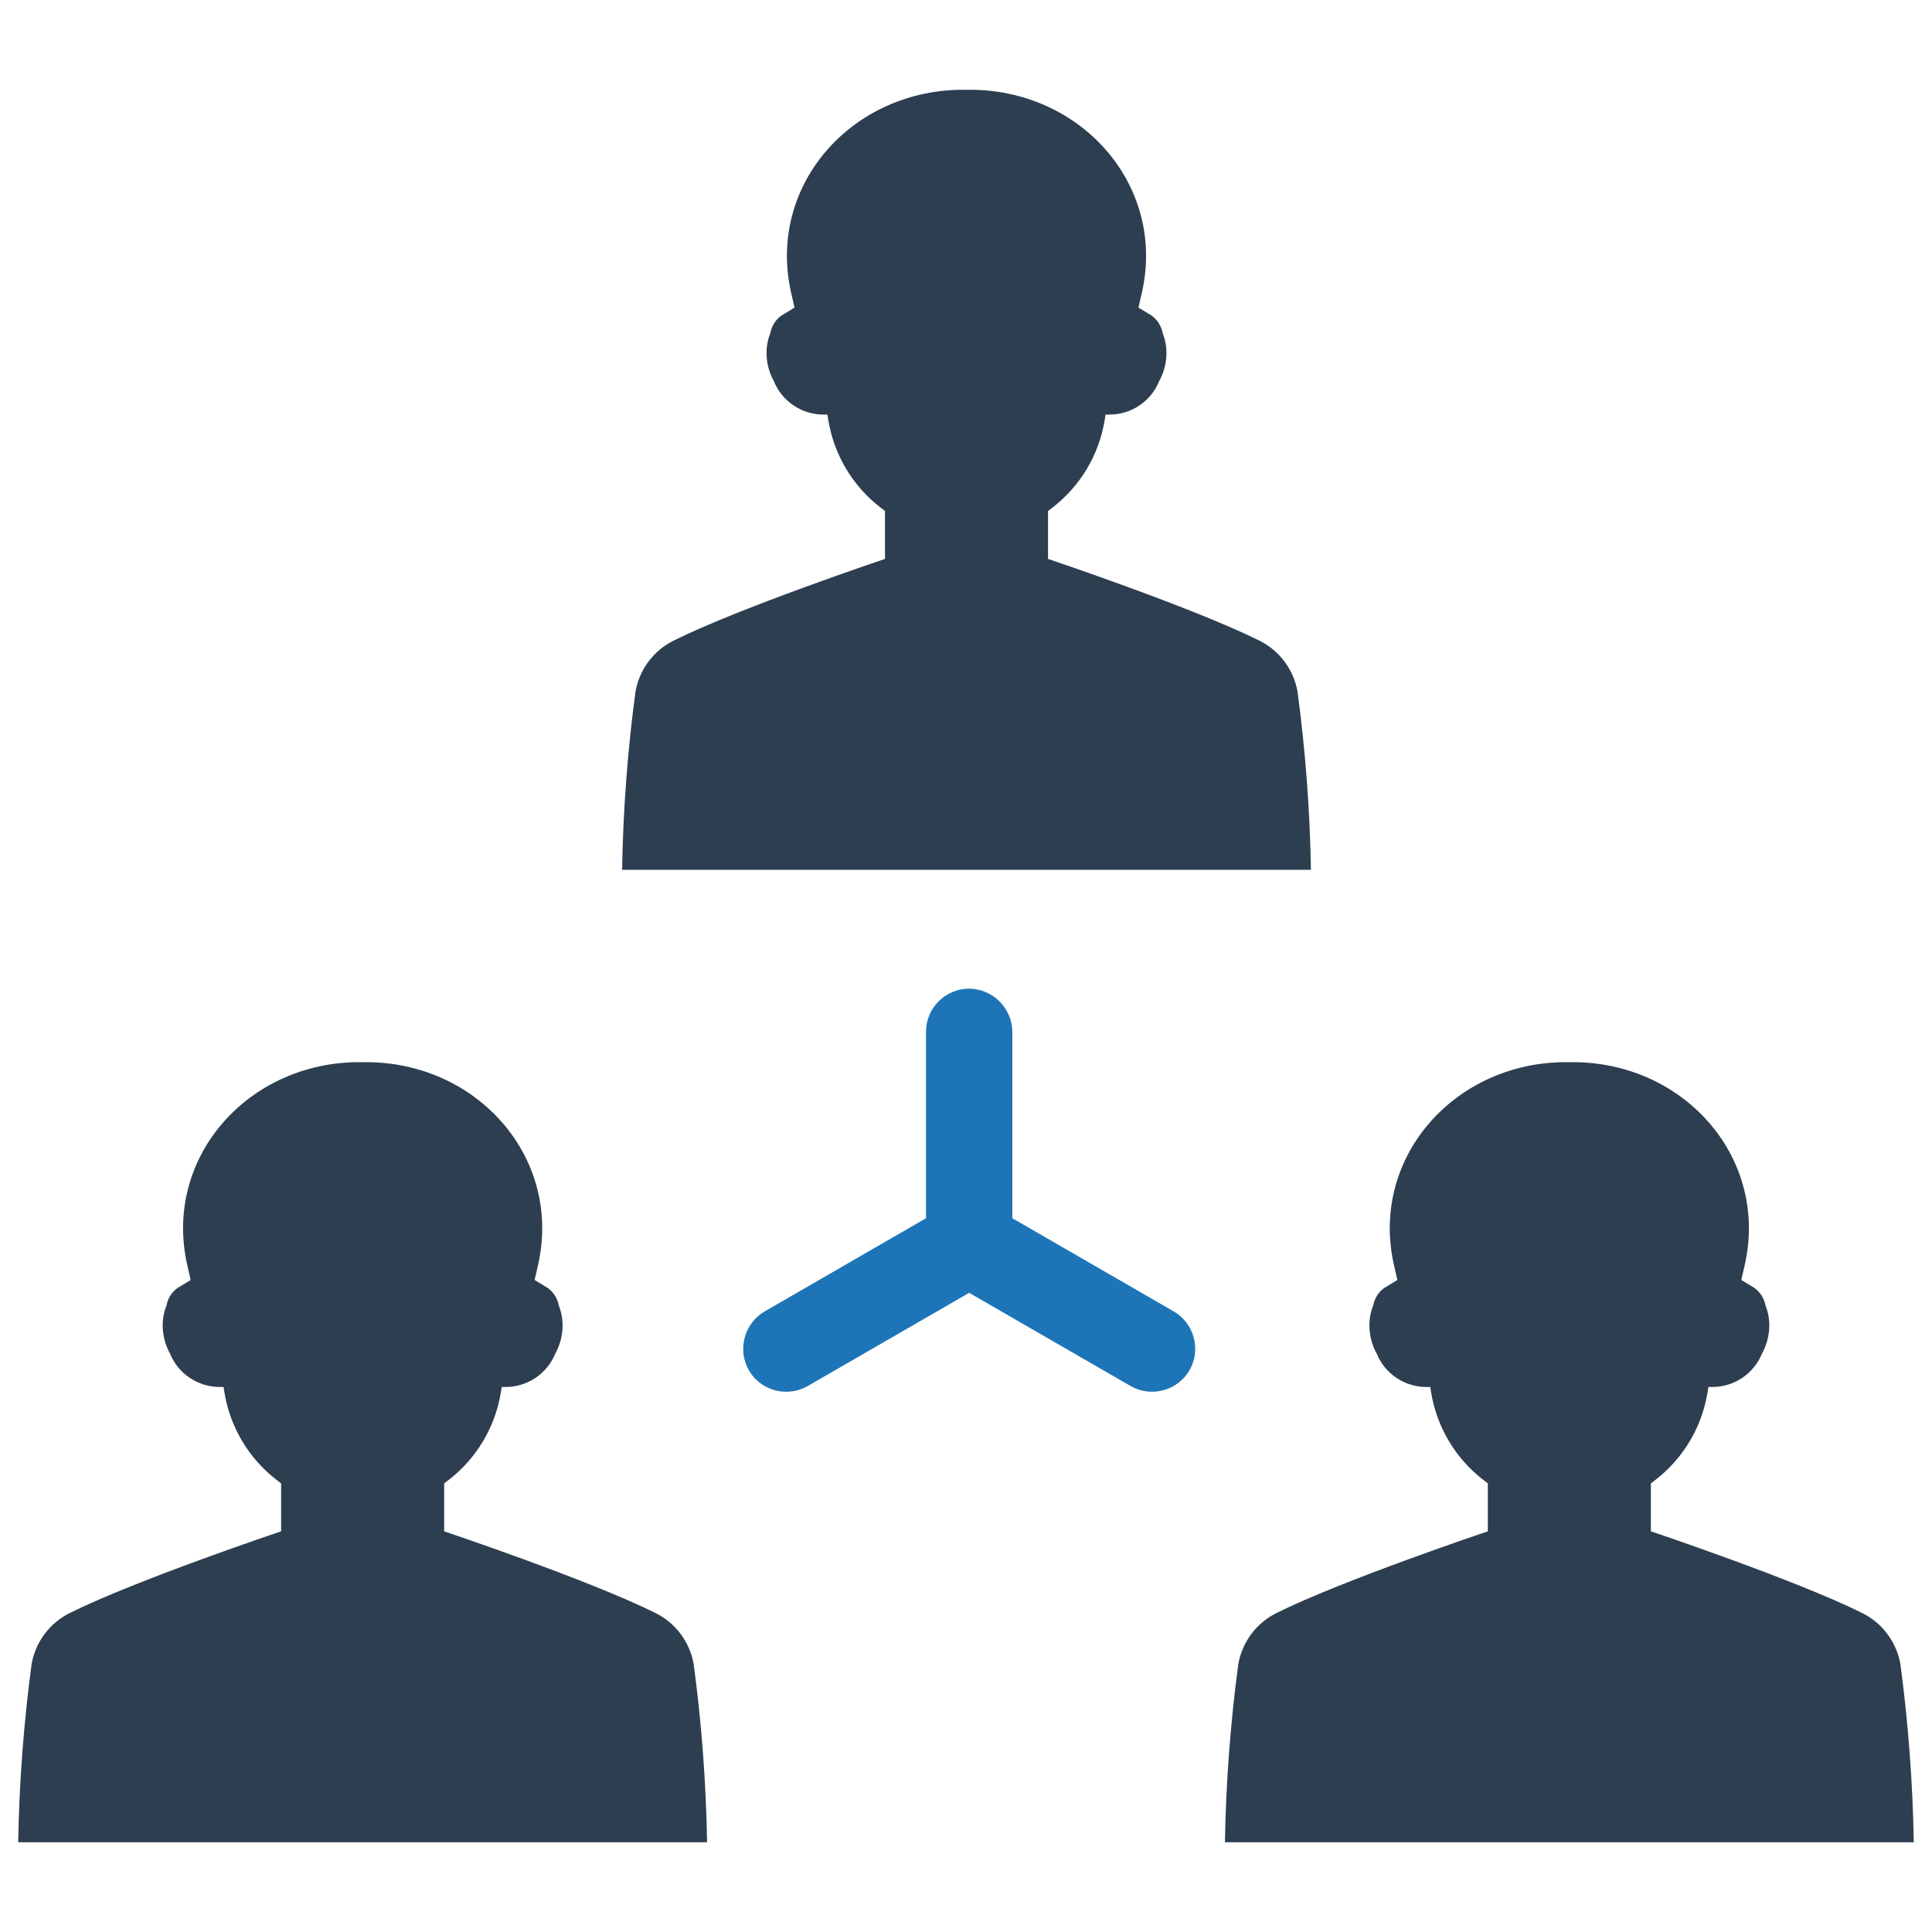
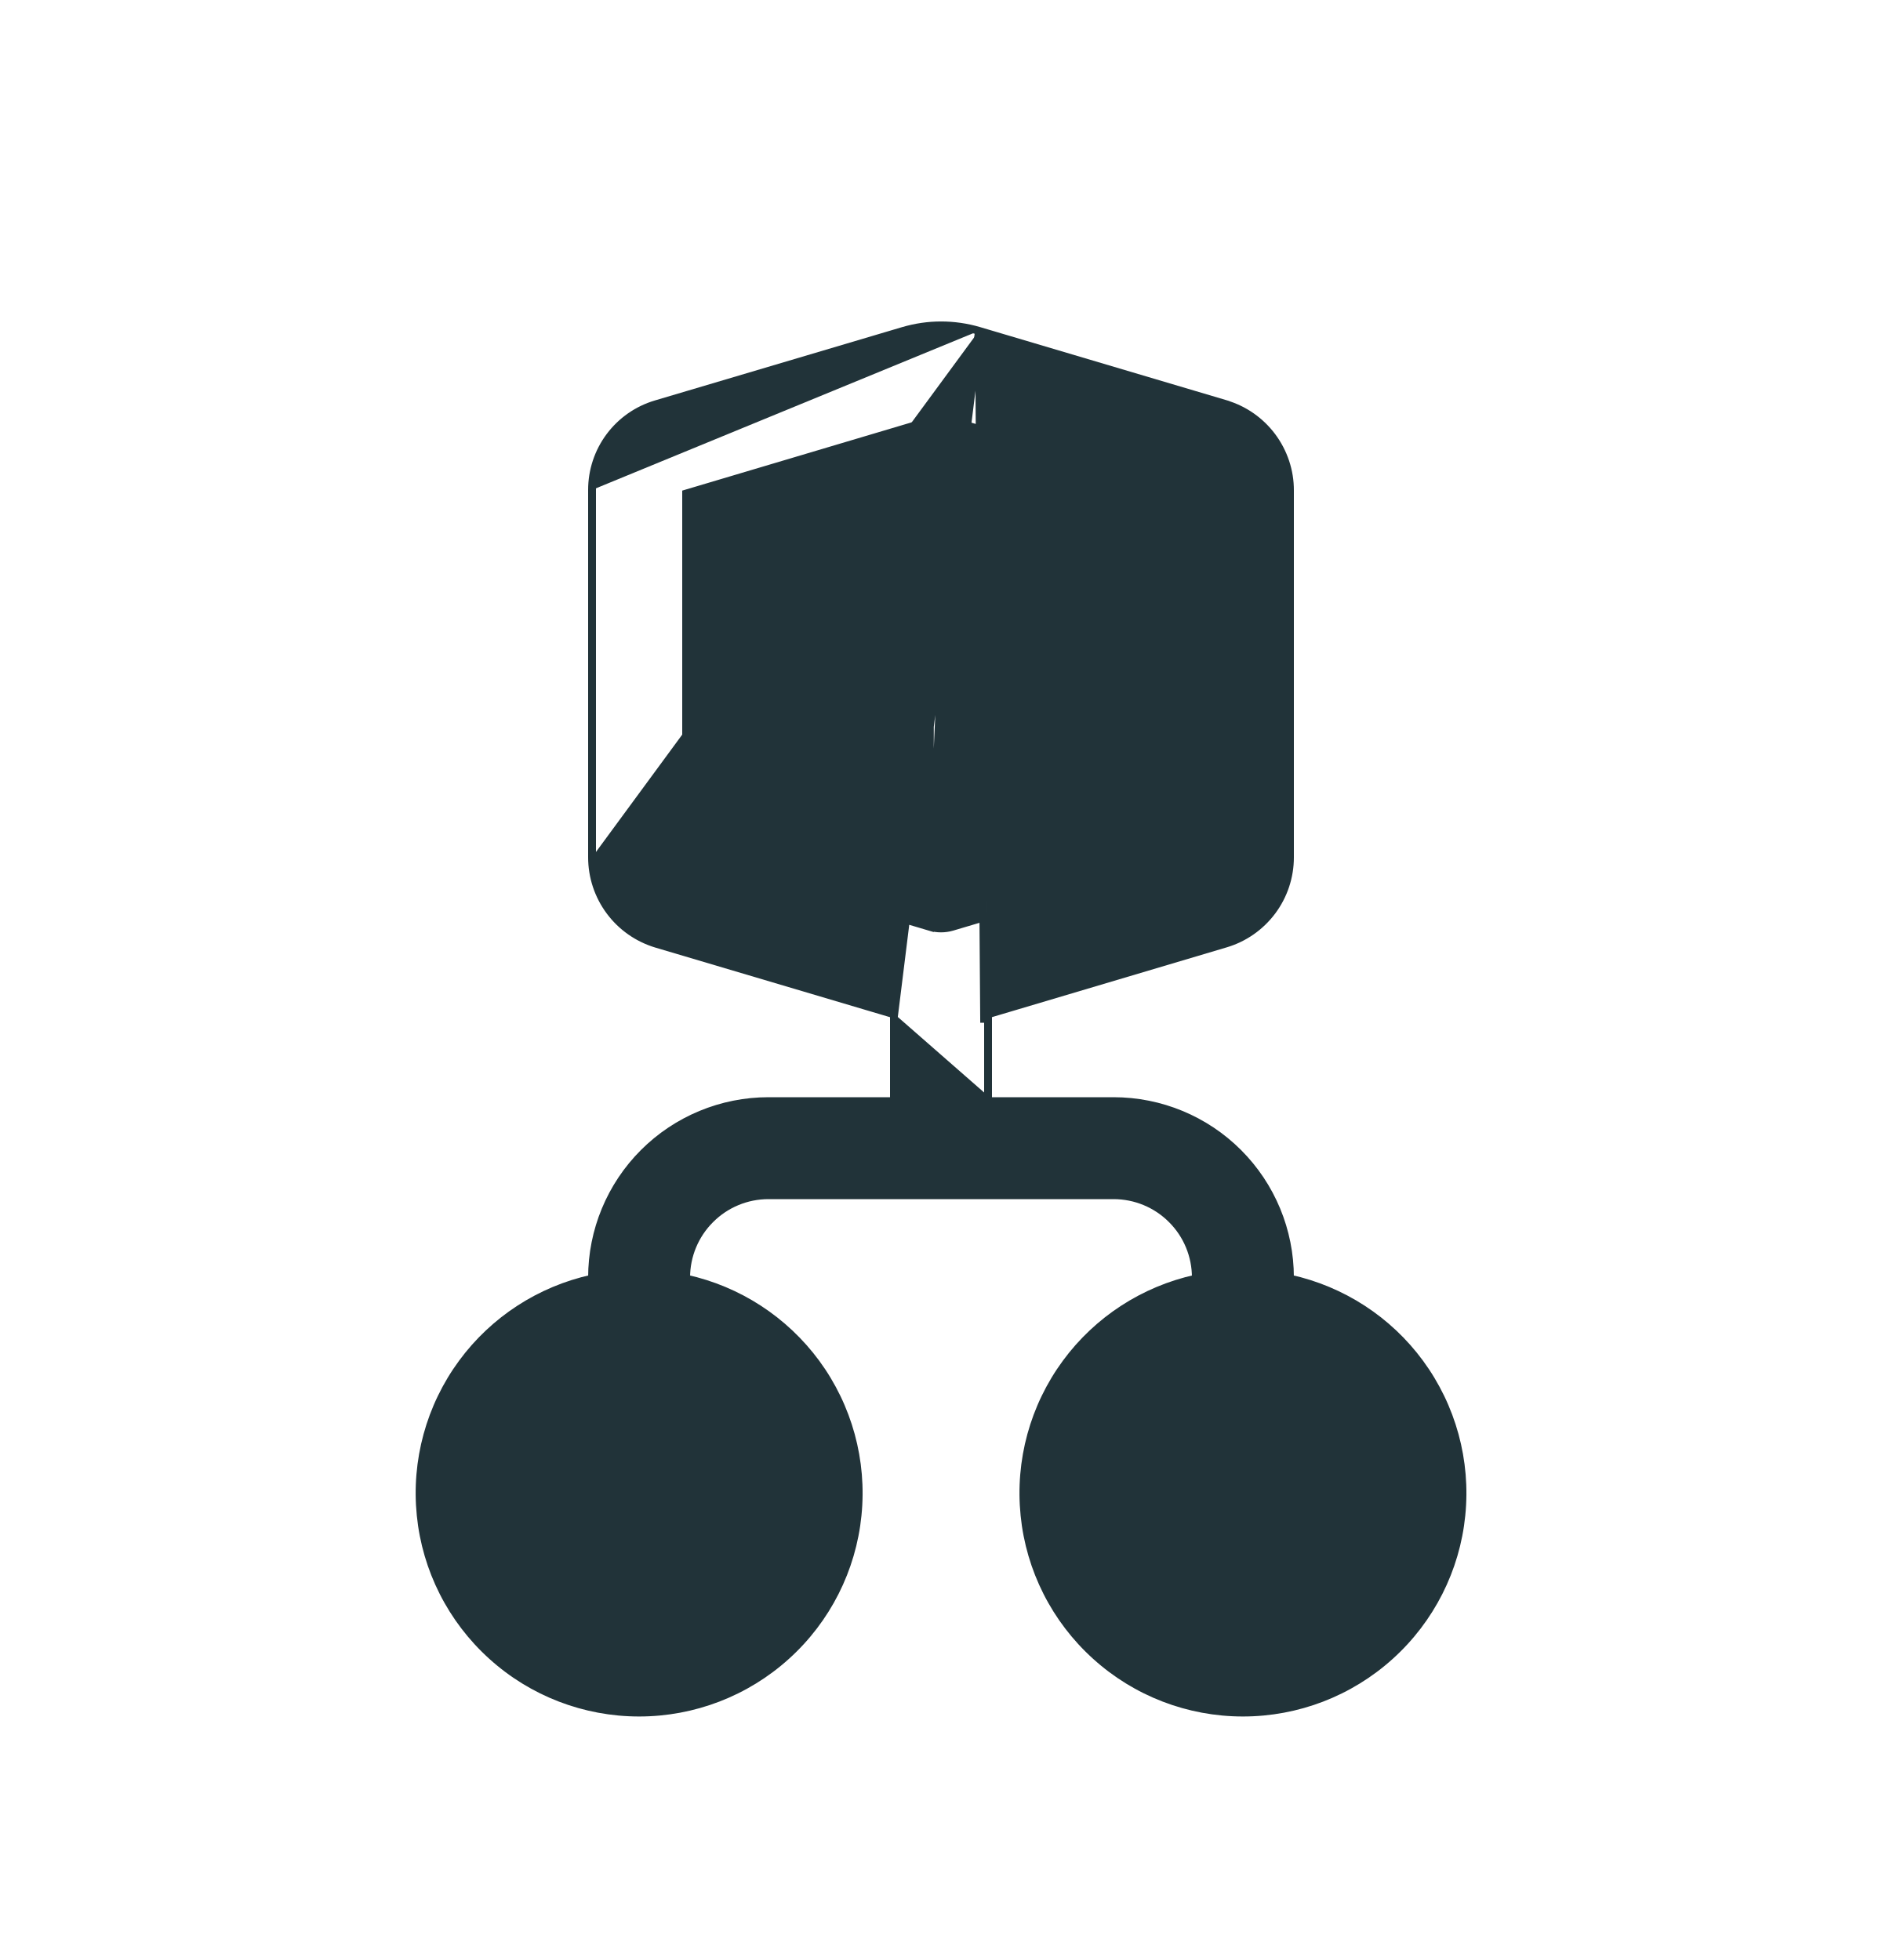
- <svg xmlns="http://www.w3.org/2000/svg" id="Layer_1" data-name="Layer 1" viewBox="0 0 128 128">
-   <defs>
-     <style>.cls-1{fill:#1d75b8;}.cls-2{fill:#2d3e50;}</style>
-   </defs>
-   <path class="cls-1" d="M79.088,88.624a2.842,2.842,0,0,0-1.324-1.738l-10.693-6.175-0-12.367a2.897,2.897,0,0,0-2.861-2.844,2.864,2.864,0,0,0-2.861,2.861V80.712L50.653,86.888A2.878,2.878,0,0,0,49.618,90.792a2.844,2.844,0,0,0,2.479,1.414A2.899,2.899,0,0,0,53.516,91.828l10.693-6.175L74.906,91.829a2.869,2.869,0,0,0,3.897-1.039A2.827,2.827,0,0,0,79.088,88.624Z" />
-   <path class="cls-2" d="M85.968,45.844a4.681,4.681,0,0,0-2.523-3.397c-4.386-2.187-14.011-5.417-14.011-5.417v-3.178l.268-.202a9.195,9.195,0,0,0,3.491-5.844l.054-.339h.261a3.552,3.552,0,0,0,3.288-2.211,3.868,3.868,0,0,0,.484-1.874,3.559,3.559,0,0,0-.253-1.318,1.838,1.838,0,0,0-.713-1.146l-.888-.539.221-.964c1.604-6.993-3.813-13.292-11.088-13.465-.177-.003-.352-.005-.526-.002-.174-.003-.349-.002-.526.002-7.274.174-12.692,6.472-11.088,13.465l.221.964-.888.539a1.838,1.838,0,0,0-.713,1.146,3.559,3.559,0,0,0-.253,1.318,3.868,3.868,0,0,0,.484,1.874,3.552,3.552,0,0,0,3.288,2.211h.261l.054.339A9.195,9.195,0,0,0,58.365,33.649l.268.202v3.178s-9.625,3.23-14.011,5.417a4.681,4.681,0,0,0-2.523,3.397A101.916,101.916,0,0,0,41.215,57.629H86.853A101.916,101.916,0,0,0,85.968,45.844Z" />
-   <path class="cls-2" d="M125.908,110.268a4.681,4.681,0,0,0-2.523-3.397c-4.386-2.187-14.011-5.417-14.011-5.417v-3.178l.268-.202a9.195,9.195,0,0,0,3.491-5.844l.054-.339h.261a3.552,3.552,0,0,0,3.288-2.211,3.868,3.868,0,0,0,.484-1.874,3.559,3.559,0,0,0-.253-1.318,1.838,1.838,0,0,0-.713-1.146l-.888-.539.221-.964c1.604-6.993-3.813-13.292-11.088-13.465-.177-.003-.352-.005-.526-.002-.174-.003-.349-.002-.526.002-7.274.174-12.692,6.472-11.088,13.465l.221.964-.888.539a1.838,1.838,0,0,0-.713,1.146,3.559,3.559,0,0,0-.253,1.318,3.868,3.868,0,0,0,.484,1.874A3.552,3.552,0,0,0,94.499,91.891h.261l.054.339a9.195,9.195,0,0,0,3.491,5.844l.268.202v3.178s-9.625,3.23-14.011,5.417a4.681,4.681,0,0,0-2.523,3.397,101.916,101.916,0,0,0-.885,11.785h45.638A101.916,101.916,0,0,0,125.908,110.268Z" />
-   <path class="cls-2" d="M45.961,110.268a4.681,4.681,0,0,0-2.523-3.397C39.052,104.684,29.427,101.454,29.427,101.454v-3.178l.268-.202a9.195,9.195,0,0,0,3.491-5.844l.054-.339h.261A3.552,3.552,0,0,0,36.789,89.68a3.868,3.868,0,0,0,.484-1.874,3.559,3.559,0,0,0-.253-1.318,1.838,1.838,0,0,0-.713-1.146l-.888-.539.221-.964c1.604-6.993-3.813-13.292-11.088-13.465-.177-.003-.352-.005-.526-.002-.174-.003-.349-.002-.526.002-7.274.174-12.692,6.472-11.088,13.465l.221.964-.888.539a1.838,1.838,0,0,0-.713,1.146,3.559,3.559,0,0,0-.253,1.318,3.868,3.868,0,0,0,.484,1.874A3.552,3.552,0,0,0,14.551,91.891h.261l.054.339a9.195,9.195,0,0,0,3.491,5.844l.268.202v3.178s-9.625,3.23-14.011,5.417a4.681,4.681,0,0,0-2.523,3.397,101.916,101.916,0,0,0-.885,11.785H46.845A101.916,101.916,0,0,0,45.961,110.268Z" />
+ <svg xmlns="http://www.w3.org/2000/svg" width="24" height="25" viewBox="0 0 24 25" fill="none">
+   <path d="M12.484 4.22L12.484 4.22L15.628 5.153L15.628 5.154C15.866 5.224 16.074 5.37 16.222 5.568C16.37 5.767 16.451 6.008 16.45 6.256C16.45 6.256 16.45 6.256 16.45 6.256V10.936V10.936C16.45 11.183 16.37 11.424 16.222 11.622C16.073 11.821 15.865 11.966 15.628 12.036L12.598 12.937C12.6 12.956 12.6 12.976 12.6 12.995C12.6 12.995 12.6 12.995 12.6 12.995M12.484 4.22L12.55 12.995L12.6 12.995M12.484 4.22C12.168 4.127 11.832 4.127 11.517 4.221C11.517 4.221 11.517 4.221 11.516 4.221L8.365 5.156L8.365 5.156C8.129 5.226 7.923 5.37 7.776 5.567C7.629 5.764 7.55 6.003 7.55 6.249M12.484 4.22L11.403 12.938L8.373 12.039L8.373 12.039C8.135 11.968 7.926 11.822 7.778 11.623C7.63 11.424 7.55 11.183 7.55 10.935M12.6 12.995L12.6 14.045M12.6 12.995L12.6 14.045M12.6 14.045H14.2C14.797 14.045 15.369 14.282 15.791 14.704C16.213 15.126 16.45 15.698 16.45 16.295V16.309C17.114 16.455 17.703 16.837 18.106 17.385C18.517 17.944 18.706 18.635 18.636 19.326C18.567 20.016 18.243 20.656 17.728 21.121C17.213 21.587 16.544 21.844 15.85 21.844C15.156 21.844 14.487 21.587 13.973 21.121C13.458 20.656 13.134 20.016 13.065 19.326C12.995 18.635 13.184 17.944 13.595 17.385C13.998 16.837 14.587 16.455 15.25 16.309V16.295C15.25 16.016 15.14 15.749 14.943 15.553C14.746 15.355 14.479 15.245 14.2 15.245H9.8C9.522 15.245 9.255 15.355 9.058 15.553C8.861 15.749 8.75 16.016 8.75 16.295V16.309C9.414 16.455 10.002 16.837 10.406 17.385C10.817 17.944 11.006 18.635 10.936 19.326C10.867 20.016 10.543 20.656 10.028 21.121C9.513 21.587 8.844 21.844 8.15 21.844C7.457 21.844 6.787 21.587 6.273 21.121C5.758 20.656 5.434 20.016 5.365 19.326C5.295 18.635 5.484 17.944 5.895 17.385C6.298 16.837 6.887 16.455 7.55 16.309V16.295C7.55 15.698 7.787 15.126 8.209 14.704C8.631 14.282 9.204 14.045 9.8 14.045H11.4V12.995V12.995L12.6 14.045ZM7.55 6.249V6.249H7.6L7.55 6.249ZM7.55 6.249V10.935M7.55 10.935V10.935H7.6L7.55 10.935ZM12.142 5.37C12.05 5.343 11.951 5.343 11.858 5.37L12.142 5.37ZM12.142 5.37L15.25 6.294V10.898L12.142 11.822C12.05 11.849 11.951 11.849 11.858 11.822L12.142 5.37ZM8.75 6.295L11.858 5.37V11.822L8.75 10.897V6.295ZM6.55 19.045C6.55 18.621 6.719 18.214 7.019 17.914C7.319 17.613 7.726 17.445 8.15 17.445C8.575 17.445 8.982 17.613 9.282 17.914C9.582 18.214 9.75 18.621 9.75 19.045C9.75 19.469 9.582 19.876 9.282 20.176C8.982 20.476 8.575 20.645 8.15 20.645C7.726 20.645 7.319 20.476 7.019 20.176C6.719 19.876 6.55 19.469 6.55 19.045ZM15.85 17.445C16.275 17.445 16.682 17.613 16.982 17.914C17.282 18.214 17.45 18.621 17.45 19.045C17.45 19.469 17.282 19.876 16.982 20.176C16.682 20.476 16.275 20.645 15.85 20.645C15.426 20.645 15.019 20.476 14.719 20.176C14.419 19.876 14.25 19.469 14.25 19.045C14.25 18.621 14.419 18.214 14.719 17.914C15.019 17.613 15.426 17.445 15.85 17.445Z" fill="#213339" stroke="#213339" stroke-width="0.1" />
</svg>
